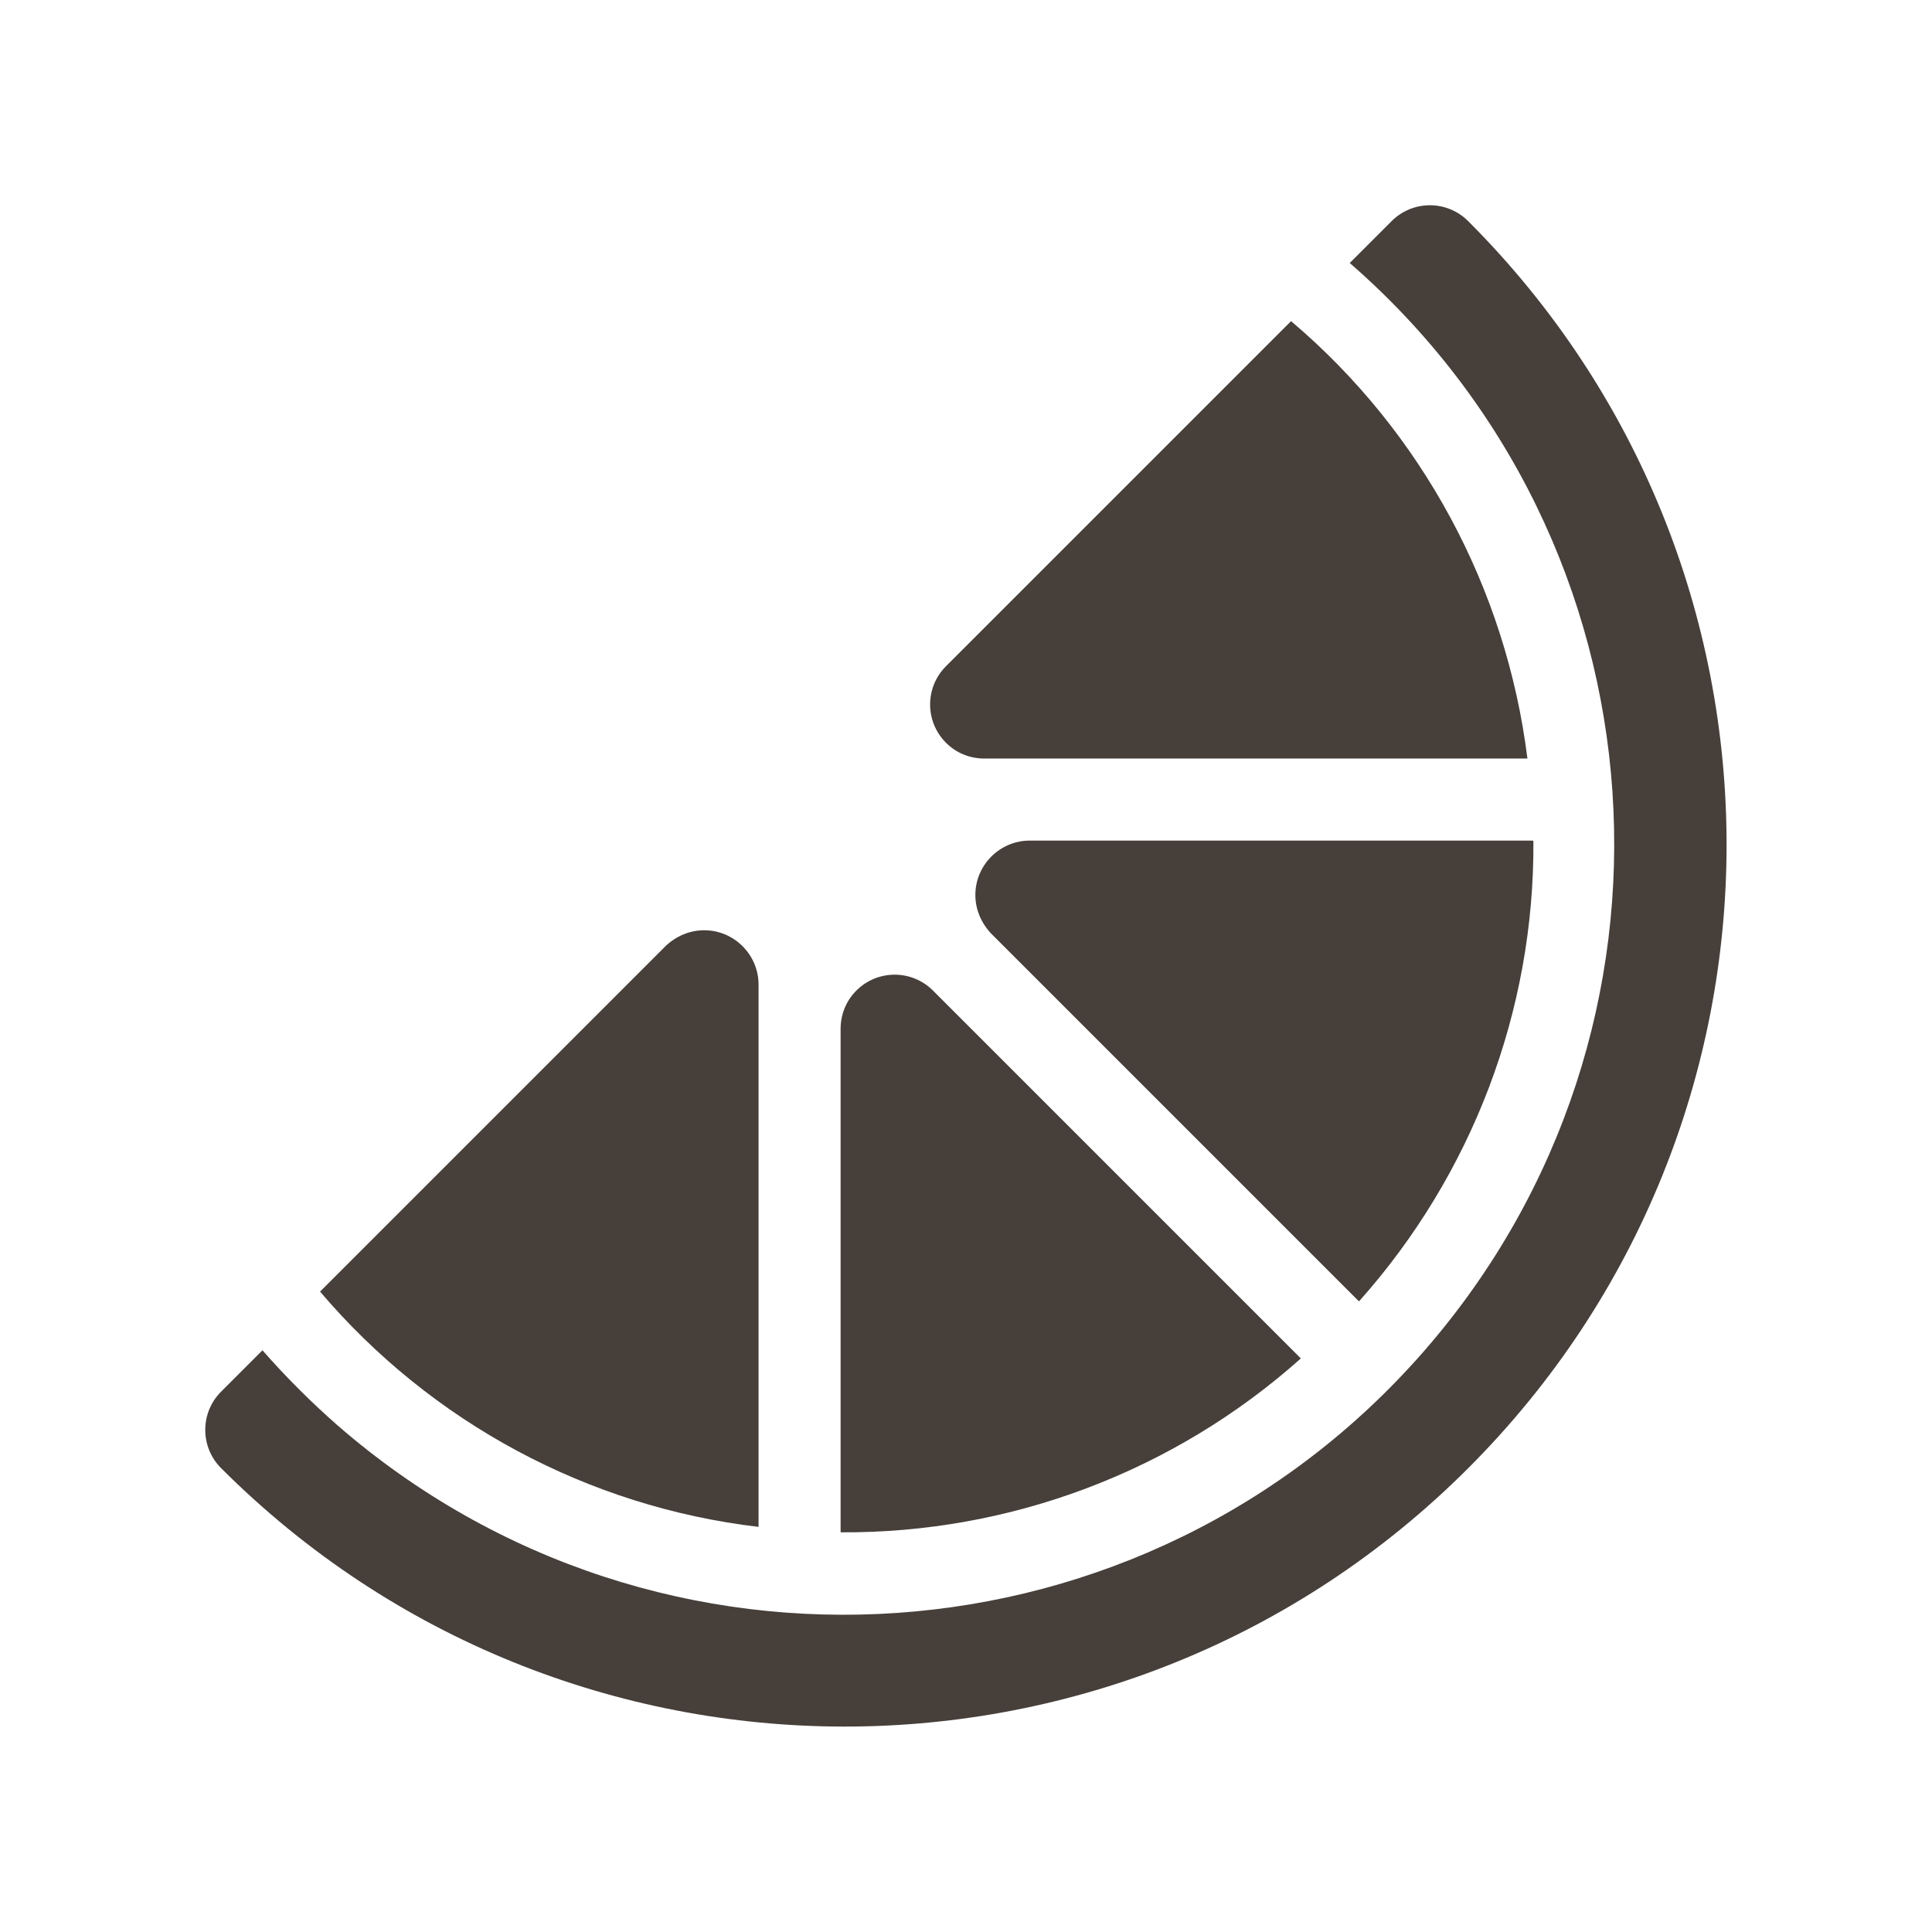
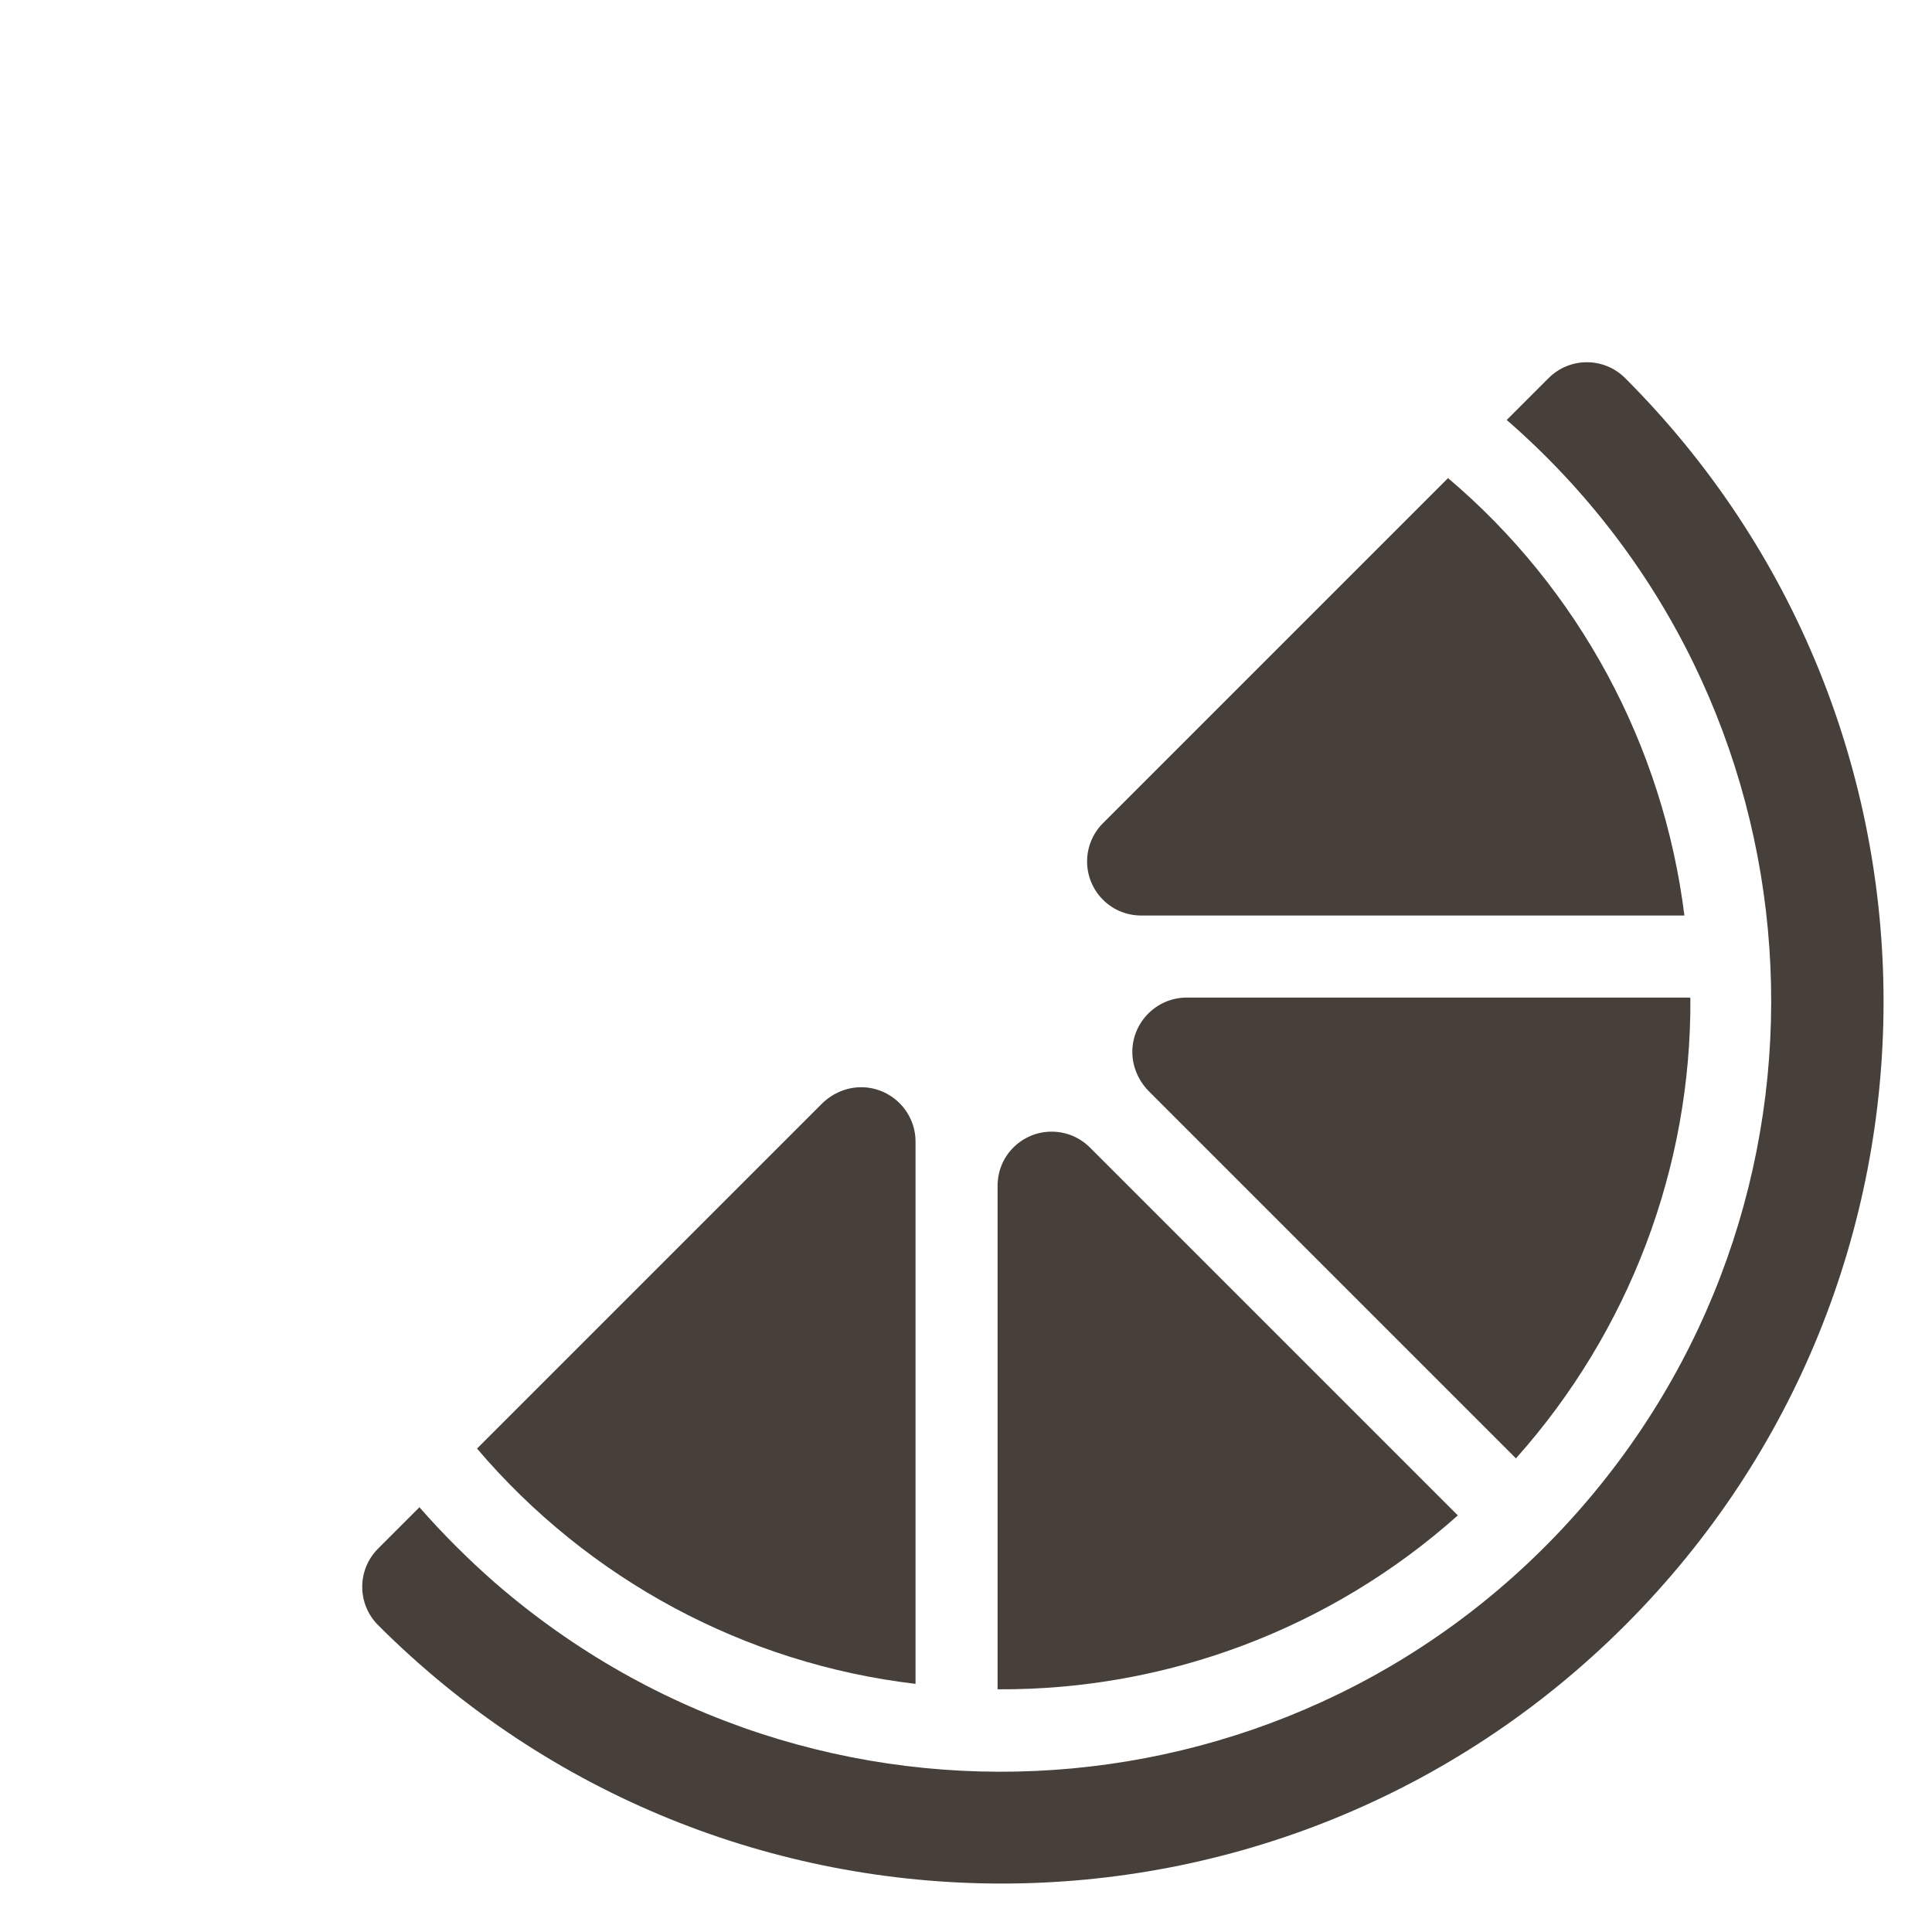
- <svg xmlns="http://www.w3.org/2000/svg" width="32" height="32" viewBox="2.6 2.6 32 32" fill="none">
+ <svg xmlns="http://www.w3.org/2000/svg" width="32" height="32" viewBox="0 0 32 32" fill="none">
  <path d="M27.989 16.523H19.655C19.16 16.523 18.755 16.928 18.755 17.423C18.755 17.666 18.854 17.891 19.016 18.062L25.109 24.155C26.981 22.058 28.016 19.34 27.998 16.532L27.989 16.523Z" fill="#463F3A" />
  <path d="M27.899 15.164C27.548 12.347 26.153 9.755 23.984 7.919L18.269 13.634C17.918 13.985 17.918 14.552 18.269 14.903C18.44 15.074 18.665 15.164 18.908 15.164H27.89H27.899Z" fill="#463F3A" />
  <path d="M24.146 25.1L18.053 19.007C17.702 18.656 17.135 18.656 16.784 19.007C16.613 19.178 16.523 19.403 16.523 19.646V27.98C19.331 27.998 22.049 26.972 24.146 25.1Z" fill="#463F3A" />
  <path d="M15.164 27.899V18.908C15.164 18.413 14.759 18.008 14.264 18.008C14.021 18.008 13.796 18.107 13.625 18.269L7.901 23.993C9.746 26.162 12.338 27.557 15.164 27.89V27.899Z" fill="#463F3A" />
  <path d="M26.918 6.263C26.567 5.912 26 5.912 25.649 6.263L24.956 6.956C30.275 11.582 30.824 19.646 26.198 24.965C21.572 30.284 13.508 30.833 8.189 26.207C7.748 25.82 7.334 25.406 6.947 24.965L6.263 25.649C5.912 26 5.912 26.567 6.263 26.918C11.969 32.624 21.212 32.624 26.918 26.918C32.624 21.212 32.624 11.969 26.918 6.263Z" fill="#463F3A" />
</svg>
